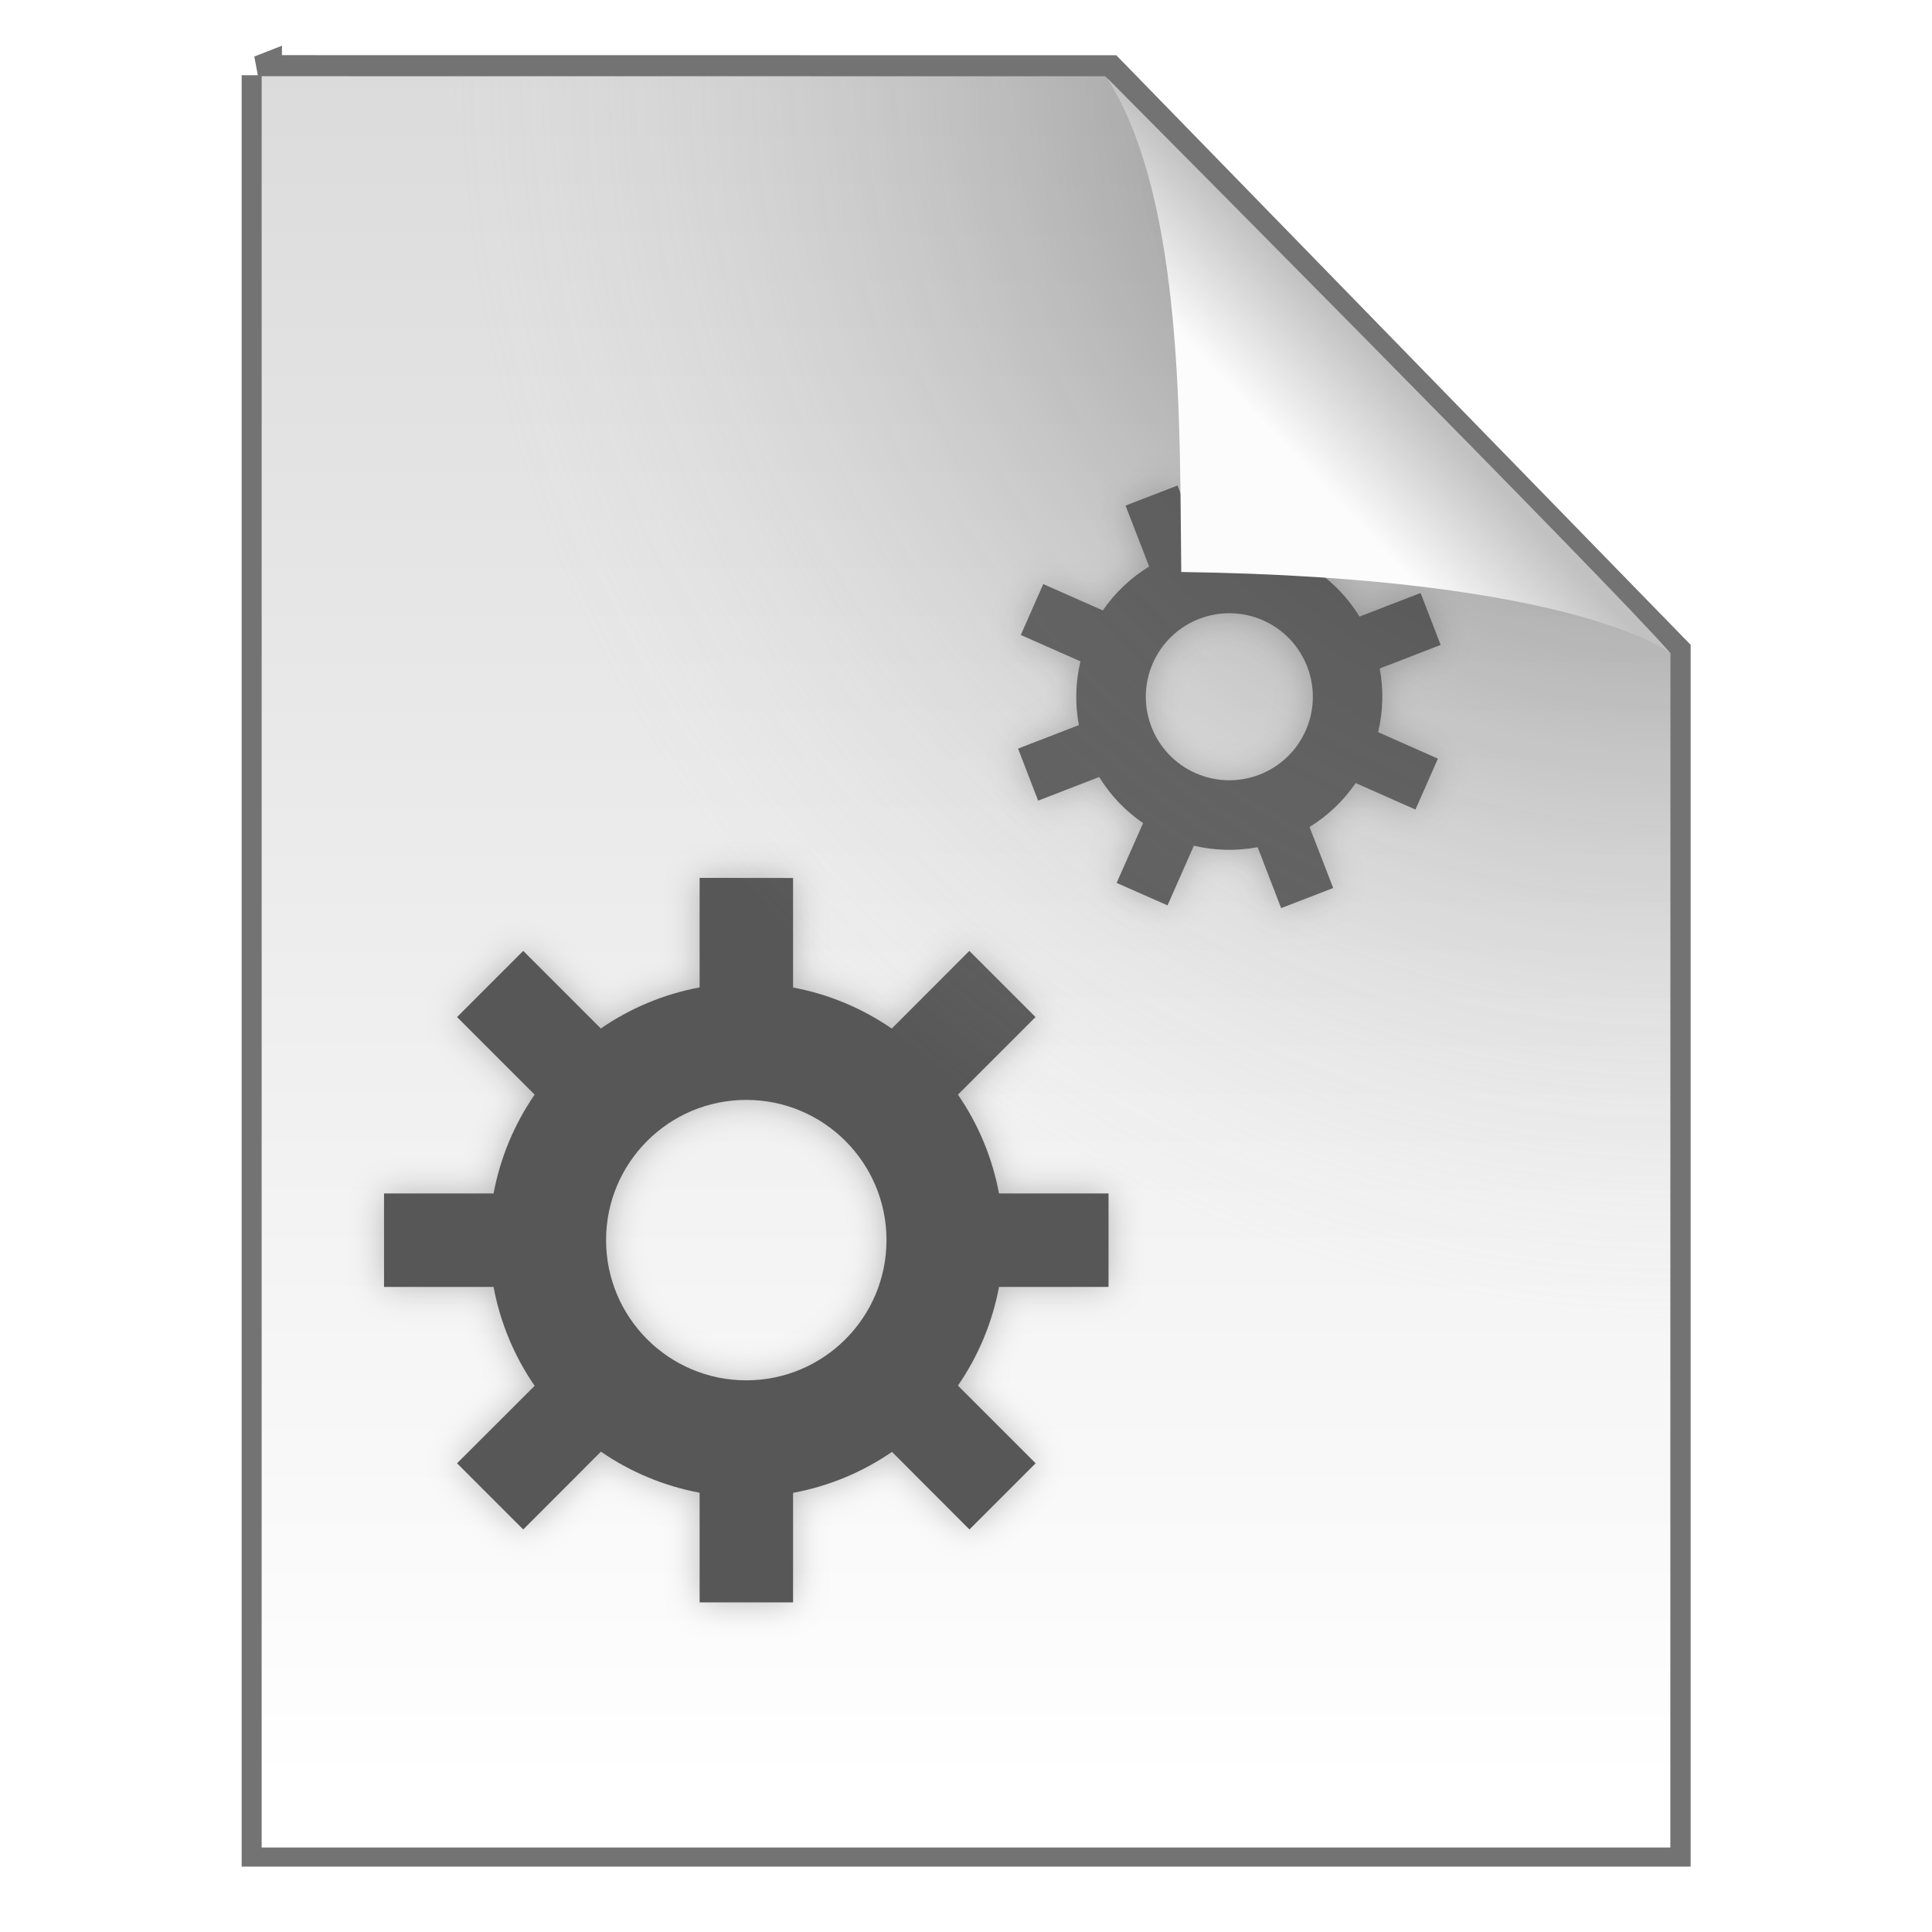
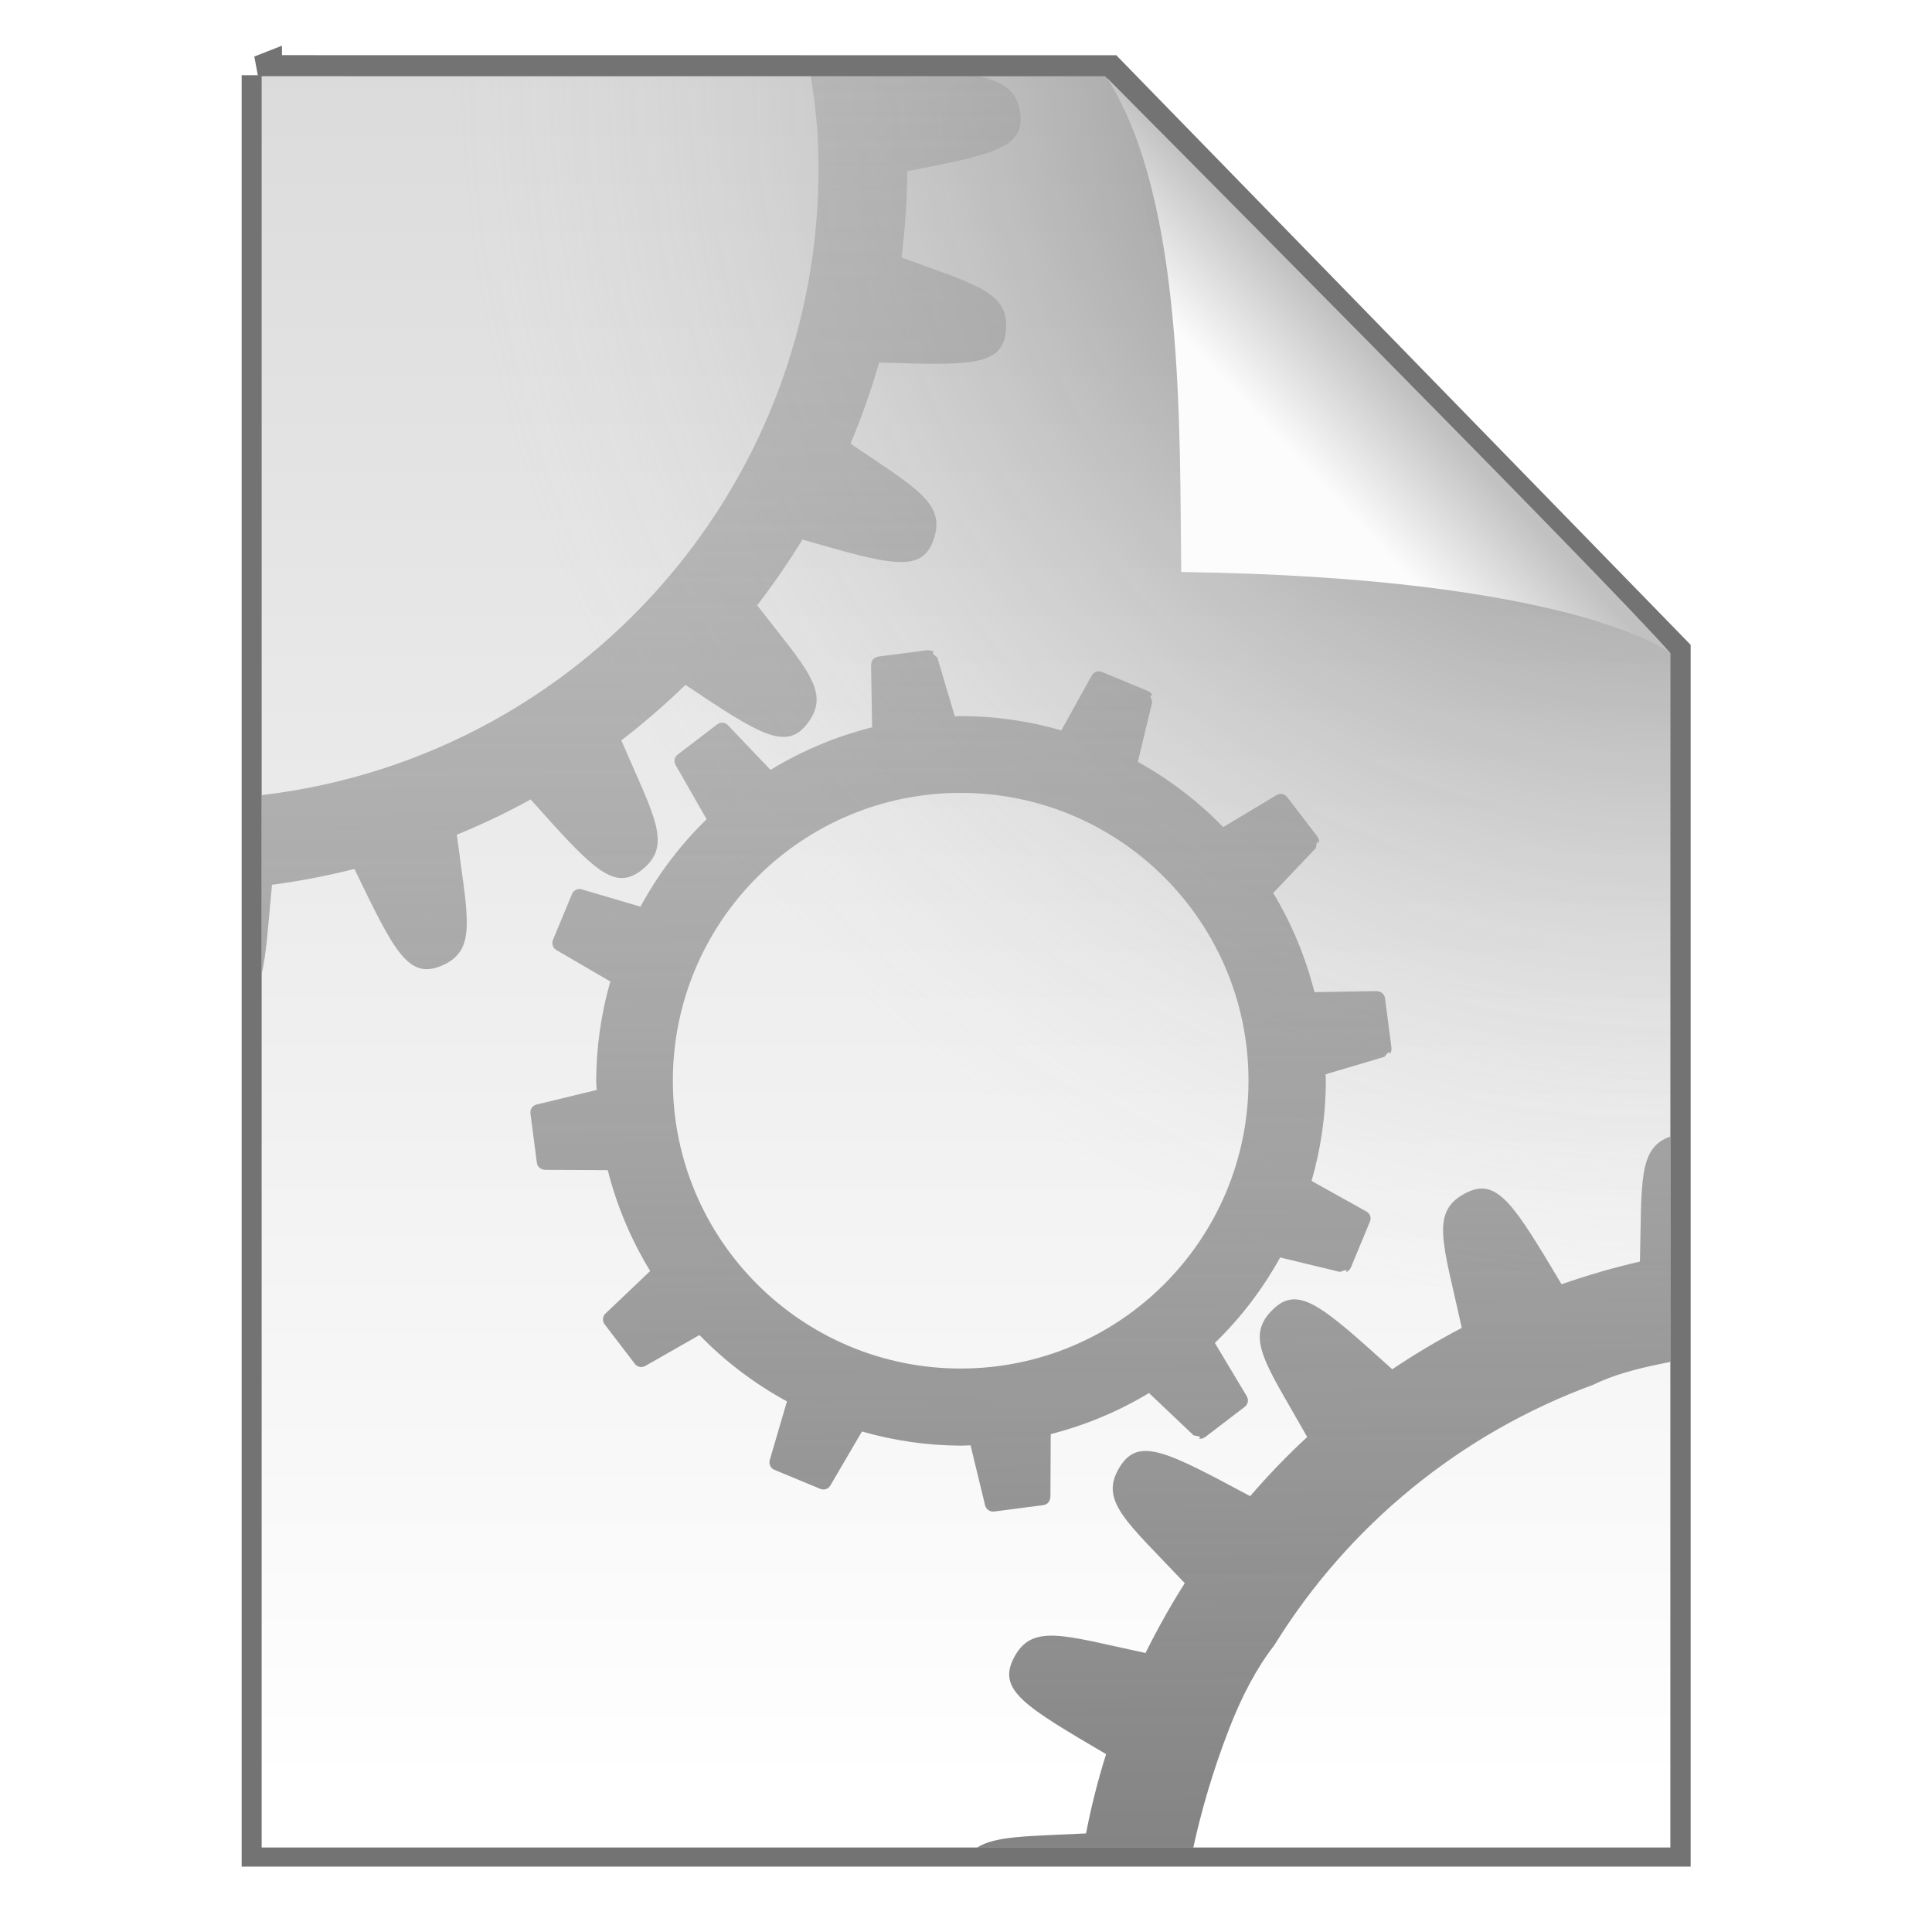
<svg xmlns="http://www.w3.org/2000/svg" width="48" height="48" version="1.1" viewBox="0 0 12.7 12.7">
  <defs>
    <linearGradient id="c" x1="25.132" x2="25.132" y1=".985" y2="47.013" gradientTransform="matrix(.26458 0 0 .25299 3.6976e-6 -.13703)" gradientUnits="userSpaceOnUse">
      <stop stop-color="#dadada" offset="0" />
      <stop stop-color="#fff" offset="1" />
    </linearGradient>
    <radialGradient id="d" cx="26.53" cy="23.566" r="17.5" gradientTransform="matrix(-.45778 -.00089612 .00091615 -.46802 23.104 11.548)" gradientUnits="userSpaceOnUse">
      <stop stop-opacity=".659" offset="0" />
      <stop stop-color="#cecece" stop-opacity="0" offset="1" />
    </radialGradient>
    <linearGradient id="b" x1="91.308" x2="95.182" y1="98.192" y2="102.07" gradientTransform="matrix(.14955 0 0 -.15945 -5.0755 18.727)" gradientUnits="userSpaceOnUse">
      <stop stop-color="#fcfcfc" offset="0" />
      <stop stop-color="#c1c1c1" offset="1" />
    </linearGradient>
-     <filter id="a" x="-.037" y="-.035" width="1.074" height="1.07" color-interpolation-filters="sRGB">
-       <feGaussianBlur stdDeviation="0.143" />
-     </filter>
+     <linearGradient id="linearGradient882" x1="5.297" x2="5.194" y1="12.64" y2=".495" gradientUnits="userSpaceOnUse">
+       <stop stop-color="#808080" offset="0" />
+       <stop stop-color="#999" stop-opacity=".43" offset="1" />
+     </linearGradient>
  </defs>
  <path d="m1.72 0.495c1.535 0 5.562 6.0325e-4 5.562 6.0325e-4l3.699 3.797 1e-5 7.845h-9.26v-11.643z" fill="none" stroke="#000" stroke-opacity=".549" stroke-width=".265" />
  <path d="m1.72 0.501c1.535 0 5.544 6.0325e-4 5.544 6.0325e-4l3.716 3.792 1e-5 7.851h-9.26v-11.643z" fill="url(#c)" stroke-width=".265" />
-   <g transform="matrix(.74999 0 0 .74999 -.35171 .90853)" filter="url(#a)" opacity=".25" stroke-width="1.333" style="paint-order:stroke markers fill">
-     <path d="m6.601 6.483v0.96a2.253 2.253 0 0 0-0.866 0.36l-0.68-0.68-0.58 0.58 0.68 0.68a2.253 2.253 0 0 0-0.36 0.866h-0.96v0.819h0.96a2.253 2.253 0 0 0 0.36 0.867l-0.68 0.679 0.58 0.58 0.681-0.682a2.253 2.253 0 0 0 0.865 0.36v0.961h0.819v-0.96a2.253 2.253 0 0 0 0.867-0.359l0.679 0.68 0.58-0.58-0.681-0.681a2.253 2.253 0 0 0 0.36-0.865h0.96v-0.819h-0.96a2.253 2.253 0 0 0-0.36-0.866l0.68-0.68-0.58-0.58-0.68 0.681a2.253 2.253 0 0 0-0.865-0.36v-0.96zm0.41 1.946a1.229 1.229 0 0 1 1.228 1.23 1.229 1.229 0 0 1-1.228 1.228 1.229 1.229 0 0 1-1.23-1.229 1.229 1.229 0 0 1 1.23-1.229zm4.775-5.361-0.231 0.523a1.342 1.342 0 0 0-0.559-0.013l-0.206-0.534-0.456 0.176 0.207 0.534a1.342 1.342 0 0 0-0.406 0.385l-0.522-0.231-0.197 0.446 0.523 0.231a1.342 1.342 0 0 0-0.014 0.559l-0.533 0.206 0.176 0.456 0.535-0.207a1.342 1.342 0 0 0 0.385 0.404l-0.232 0.524 0.446 0.197 0.231-0.523a1.342 1.342 0 0 0 0.559 0.013l0.206 0.534 0.456-0.176-0.207-0.535a1.342 1.342 0 0 0 0.404-0.385l0.524 0.232 0.197-0.446-0.524-0.232a1.342 1.342 0 0 0 0.014-0.558l0.534-0.207-0.176-0.455-0.535 0.207a1.342 1.342 0 0 0-0.385-0.405l0.232-0.523zm-0.246 1.158a0.732 0.732 0 0 1 0.373 0.966 0.732 0.732 0 0 1-0.965 0.373 0.732 0.732 0 0 1-0.374-0.965 0.732 0.732 0 0 1 0.966-0.374z" stroke-width="1.778" />
-   </g>
-   <g transform="matrix(.74999 0 0 .74999 -.35171 .90853)" stroke-width="1.333" style="paint-order:stroke markers fill">
-     <path d="m6.601 6.483v0.96a2.253 2.253 0 0 0-0.866 0.36l-0.68-0.68-0.58 0.58 0.68 0.68a2.253 2.253 0 0 0-0.36 0.866h-0.96v0.819h0.96a2.253 2.253 0 0 0 0.36 0.867l-0.68 0.679 0.58 0.58 0.681-0.682a2.253 2.253 0 0 0 0.865 0.36v0.961h0.819v-0.96a2.253 2.253 0 0 0 0.867-0.359l0.679 0.68 0.58-0.58-0.681-0.681a2.253 2.253 0 0 0 0.36-0.865h0.96v-0.819h-0.96a2.253 2.253 0 0 0-0.36-0.866l0.68-0.68-0.58-0.58-0.68 0.681a2.253 2.253 0 0 0-0.865-0.36v-0.96zm0.41 1.946a1.229 1.229 0 0 1 1.228 1.23 1.229 1.229 0 0 1-1.228 1.228 1.229 1.229 0 0 1-1.23-1.229 1.229 1.229 0 0 1 1.23-1.229zm4.775-5.361-0.231 0.523a1.342 1.342 0 0 0-0.559-0.013l-0.206-0.534-0.456 0.176 0.207 0.534a1.342 1.342 0 0 0-0.406 0.385l-0.522-0.231-0.197 0.446 0.523 0.231a1.342 1.342 0 0 0-0.014 0.559l-0.533 0.206 0.176 0.456 0.535-0.207a1.342 1.342 0 0 0 0.385 0.404l-0.232 0.524 0.446 0.197 0.231-0.523a1.342 1.342 0 0 0 0.559 0.013l0.206 0.534 0.456-0.176-0.207-0.535a1.342 1.342 0 0 0 0.404-0.385l0.524 0.232 0.197-0.446-0.524-0.232a1.342 1.342 0 0 0 0.014-0.558l0.534-0.207-0.176-0.455-0.535 0.207a1.342 1.342 0 0 0-0.385-0.405l0.232-0.523zm-0.246 1.158a0.732 0.732 0 0 1 0.373 0.966 0.732 0.732 0 0 1-0.965 0.373 0.732 0.732 0 0 1-0.374-0.965 0.732 0.732 0 0 1 0.966-0.374z" fill="#575757" stroke-width="1.778" />
-   </g>
  <g stroke-width=".265">
    <path d="m1.72 0.501c1.535 0 5.544 6.0325e-4 5.544 6.0325e-4l3.716 3.792 1e-5 7.851h-9.26v-11.643z" fill="url(#d)" />
+     <path d="m5.33 0.502a4.146 4.146 0 0 1 0.043 0.36 4.146 4.146 0 0 1-3.654 4.365v1.177c0.033-0.129 0.043-0.318 0.069-0.588 0.183-0.024 0.364-0.059 0.542-0.104 0.258 0.536 0.352 0.725 0.566 0.639 0.245-0.099 0.178-0.312 0.107-0.864 0.166-0.068 0.328-0.145 0.485-0.232 0.403 0.451 0.545 0.608 0.728 0.466 0.208-0.162 0.087-0.348-0.132-0.854 0.147-0.113 0.288-0.235 0.422-0.365 0.484 0.324 0.661 0.437 0.8 0.256 0.159-0.206-3.44e-4 -0.357-0.329-0.779 0.107-0.138 0.206-0.283 0.298-0.432 0.577 0.166 0.781 0.223 0.86 0.006 0.088-0.243-0.107-0.339-0.544-0.637 0.073-0.174 0.136-0.352 0.188-0.533 0.598 0.019 0.81 0.025 0.833-0.205 0.026-0.257-0.188-0.303-0.686-0.485 0.024-0.188 0.036-0.378 0.038-0.568 0.567-0.109 0.771-0.154 0.743-0.379-0.018-0.146-0.106-0.206-0.267-0.244-0.21-3.059e-5 -0.708 5.487e-5 -1.11 0zm0.766 3.772-0.323 0.042c-0.015 0.002-0.027 0.01-0.036 0.021-0.008 0.011-0.011 0.025-0.011 0.04l0.007 0.404a2.398 2.398 0 0 0-0.668 0.28l-0.275-0.289c-0.009-0.012-0.022-0.019-0.036-0.021-0.014-0.002-0.028 0.002-0.04 0.011l-0.259 0.198c-0.012 0.009-0.019 0.022-0.021 0.036-0.002 0.014 0.003 0.027 0.011 0.04l0.2 0.349a2.398 2.398 0 0 0-0.435 0.575l-0.38-0.112c-0.014-0.006-0.028-0.005-0.041 0-0.013 0.005-0.024 0.016-0.029 0.029l-0.125 0.301c-0.006 0.014-0.005 0.029 0 0.042 0.005 0.013 0.016 0.022 0.029 0.029l0.348 0.203a2.398 2.398 0 0 0-0.093 0.652 2.398 2.398 0 0 0 0.003 0.061l-0.388 0.094c-0.015 0.002-0.028 0.01-0.037 0.021-0.008 0.011-0.012 0.025-0.01 0.04l0.042 0.323c0.002 0.015 0.01 0.028 0.021 0.036 0.011 0.008 0.025 0.011 0.04 0.011l0.405 0.002a2.398 2.398 0 0 0 0.279 0.663l-0.289 0.275c-0.012 0.009-0.019 0.022-0.021 0.036-0.002 0.014 0.002 0.028 0.011 0.04l0.198 0.259c0.009 0.012 0.022 0.019 0.036 0.021 0.014 0.002 0.027-0.003 0.04-0.011l0.349-0.199a2.398 2.398 0 0 0 0.575 0.436l-0.111 0.379c-0.006 0.014-0.005 0.029 0 0.042s0.015 0.024 0.029 0.029l0.301 0.125c0.014 0.006 0.029 0.005 0.042 0 0.013-0.005 0.022-0.017 0.029-0.03l0.203-0.347a2.398 2.398 0 0 0 0.651 0.093 2.398 2.398 0 0 0 0.063-0.002l0.094 0.388c0.002 0.015 0.01 0.028 0.021 0.036 0.011 0.009 0.025 0.013 0.04 0.011l0.323-0.042c0.015-0.002 0.028-0.01 0.036-0.021 0.008-0.011 0.011-0.026 0.011-0.041l0.002-0.405a2.398 2.398 0 0 0 0.646-0.27l0.294 0.279c0.076 0.01 0.022 0.019 0.036 0.021 0.014 0.002 0.028-0.002 0.04-0.011l0.259-0.198c0.012-0.009 0.019-0.022 0.021-0.036 0.002-0.014-0.003-0.027-0.011-0.04l-0.206-0.344a2.398 2.398 0 0 0 0.429-0.562l0.394 0.095c0.071-0.029 0.029 0.005 0.042 0 0.013-0.005 0.023-0.016 0.029-0.029l0.125-0.301c0.006-0.014 0.006-0.029 5.292e-4 -0.042-0.005-0.013-0.017-0.022-0.03-0.029l-0.354-0.197a2.398 2.398 0 0 0 0.094-0.656 2.398 2.398 0 0 0-0.002-0.045l0.387-0.115c0.047-0.061 0.028-0.01 0.036-0.021 0.009-0.011 0.012-0.025 0.01-0.04l-0.042-0.324c-0.002-0.015-0.01-0.027-0.021-0.036-0.011-0.008-0.025-0.011-0.04-0.011l-0.403 0.007a2.398 2.398 0 0 0-0.271-0.652l0.28-0.295c0.01-0.076 0.019-0.022 0.021-0.036 0.002-0.014-0.002-0.028-0.011-0.04l-0.198-0.259c-0.009-0.012-0.022-0.019-0.036-0.021-0.014-0.002-0.027 0.003-0.04 0.011l-0.345 0.207a2.398 2.398 0 0 0-0.561-0.429l0.095-0.395c-0.029-0.071 0.005-0.029 0-0.042s-0.015-0.024-0.029-0.029l-0.302-0.125c-0.014-0.006-0.028-0.005-0.041 0-0.013 0.005-0.022 0.016-0.029 0.029l-0.197 0.355a2.398 2.398 0 0 0-0.657-0.094 2.398 2.398 0 0 0-0.043 0.002l-0.115-0.387c-0.061-0.047-0.01-0.028-0.021-0.036-0.011-0.008-0.025-0.013-0.04-0.011zm0.219 0.938a1.892 1.892 0 0 1 1.892 1.892 1.892 1.892 0 0 1-1.892 1.892 1.892 1.892 0 0 1-1.892-1.892 1.892 1.892 0 0 1 1.892-1.892zm4.665 2.259c-0.213 0.074-0.187 0.298-0.2 0.822-0.174 0.04-0.346 0.09-0.515 0.149-0.313-0.524-0.422-0.706-0.629-0.6-0.239 0.122-0.149 0.328-0.027 0.887-0.157 0.082-0.31 0.173-0.457 0.272-0.459-0.414-0.616-0.557-0.784-0.394-0.19 0.184-0.048 0.356 0.225 0.839-0.132 0.122-0.257 0.252-0.375 0.389-0.544-0.291-0.732-0.393-0.856-0.194-0.141 0.225 0.041 0.357 0.426 0.766-0.094 0.148-0.18 0.302-0.258 0.459-0.543-0.116-0.749-0.199-0.868 0.037-0.105 0.209 0.079 0.316 0.609 0.628-0.054 0.171-0.098 0.345-0.132 0.521-0.378 0.019-0.598 0.015-0.717 0.094h1.422c0.054-0.247 0.129-0.506 0.235-0.78 0.084-0.217 0.183-0.404 0.297-0.55a4.146 4.146 0 0 1 2.099-1.714c0.115-0.058 0.273-0.103 0.449-0.138a4.146 4.146 0 0 1 0.057-0.012z" fill="url(#linearGradient882)" />
    <rect x="5.194" y=".495" width="5.786" height="6.383" fill="none" />
    <path d="m7.765 3.76c-0.012-0.911 0.025-2.443-0.488-3.248 0 0 3.345 3.363 3.703 3.781 0 0-0.621-0.497-3.215-0.533z" fill="url(#b)" />
  </g>
</svg>
